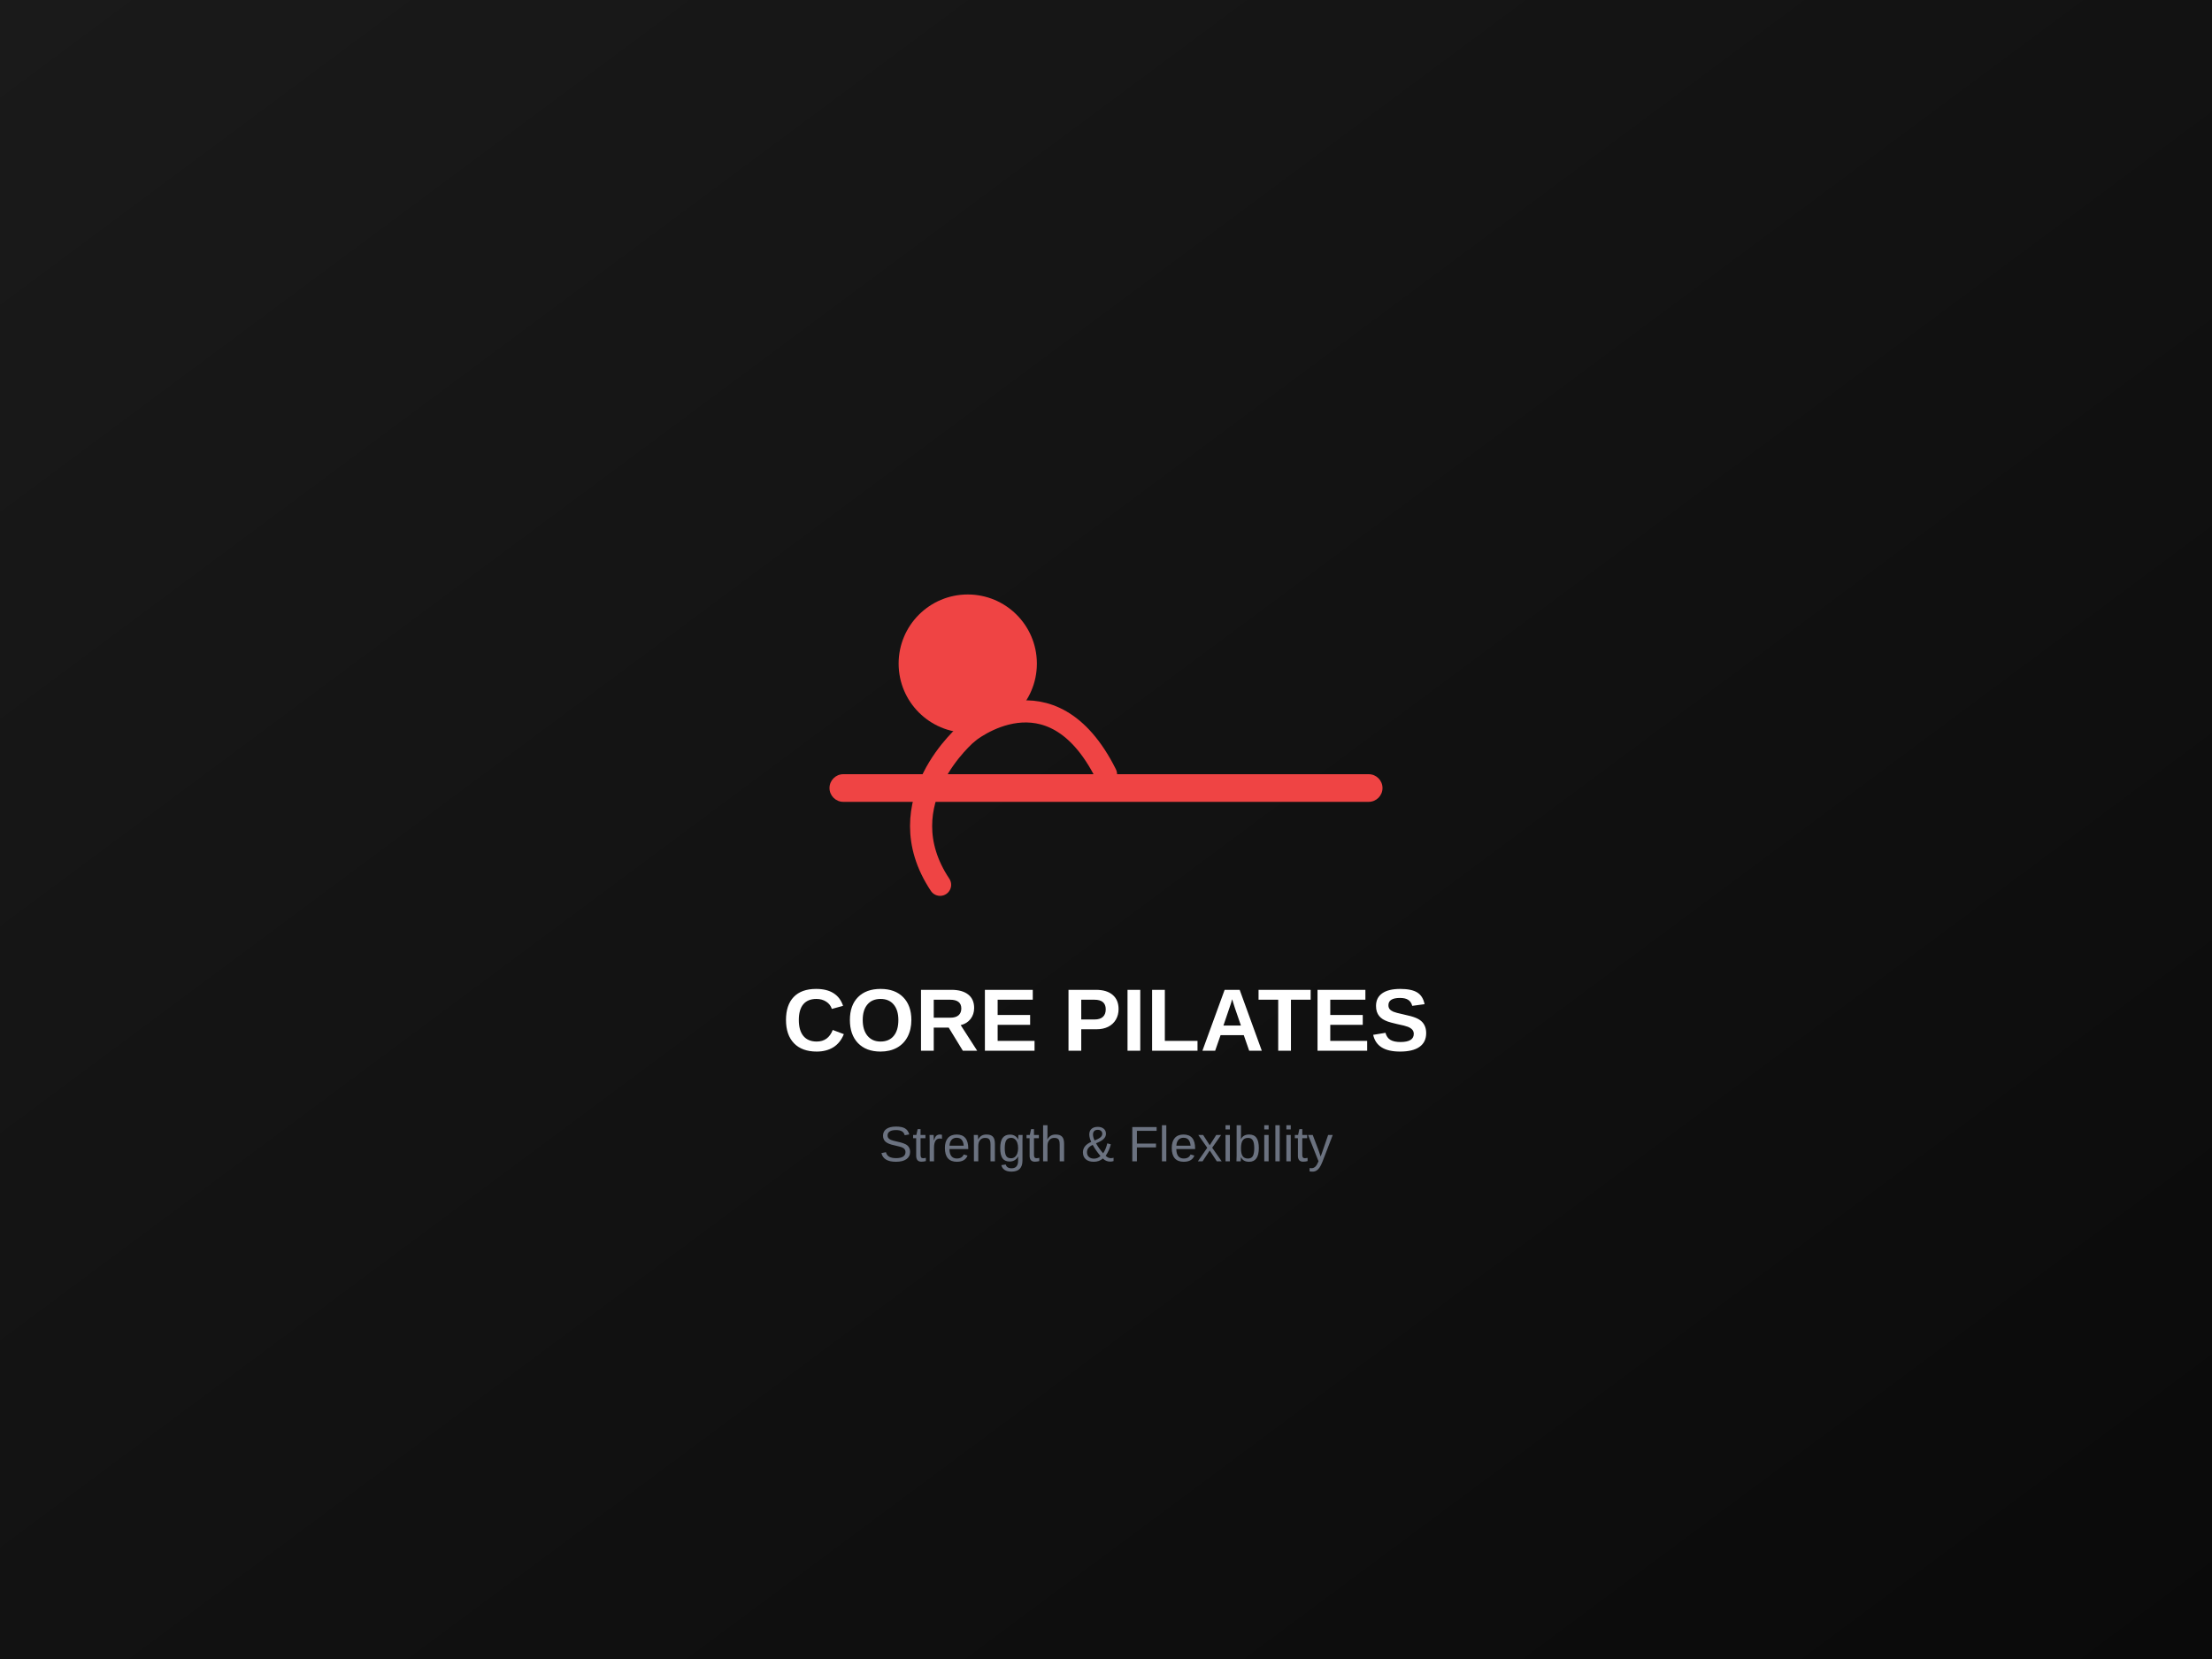
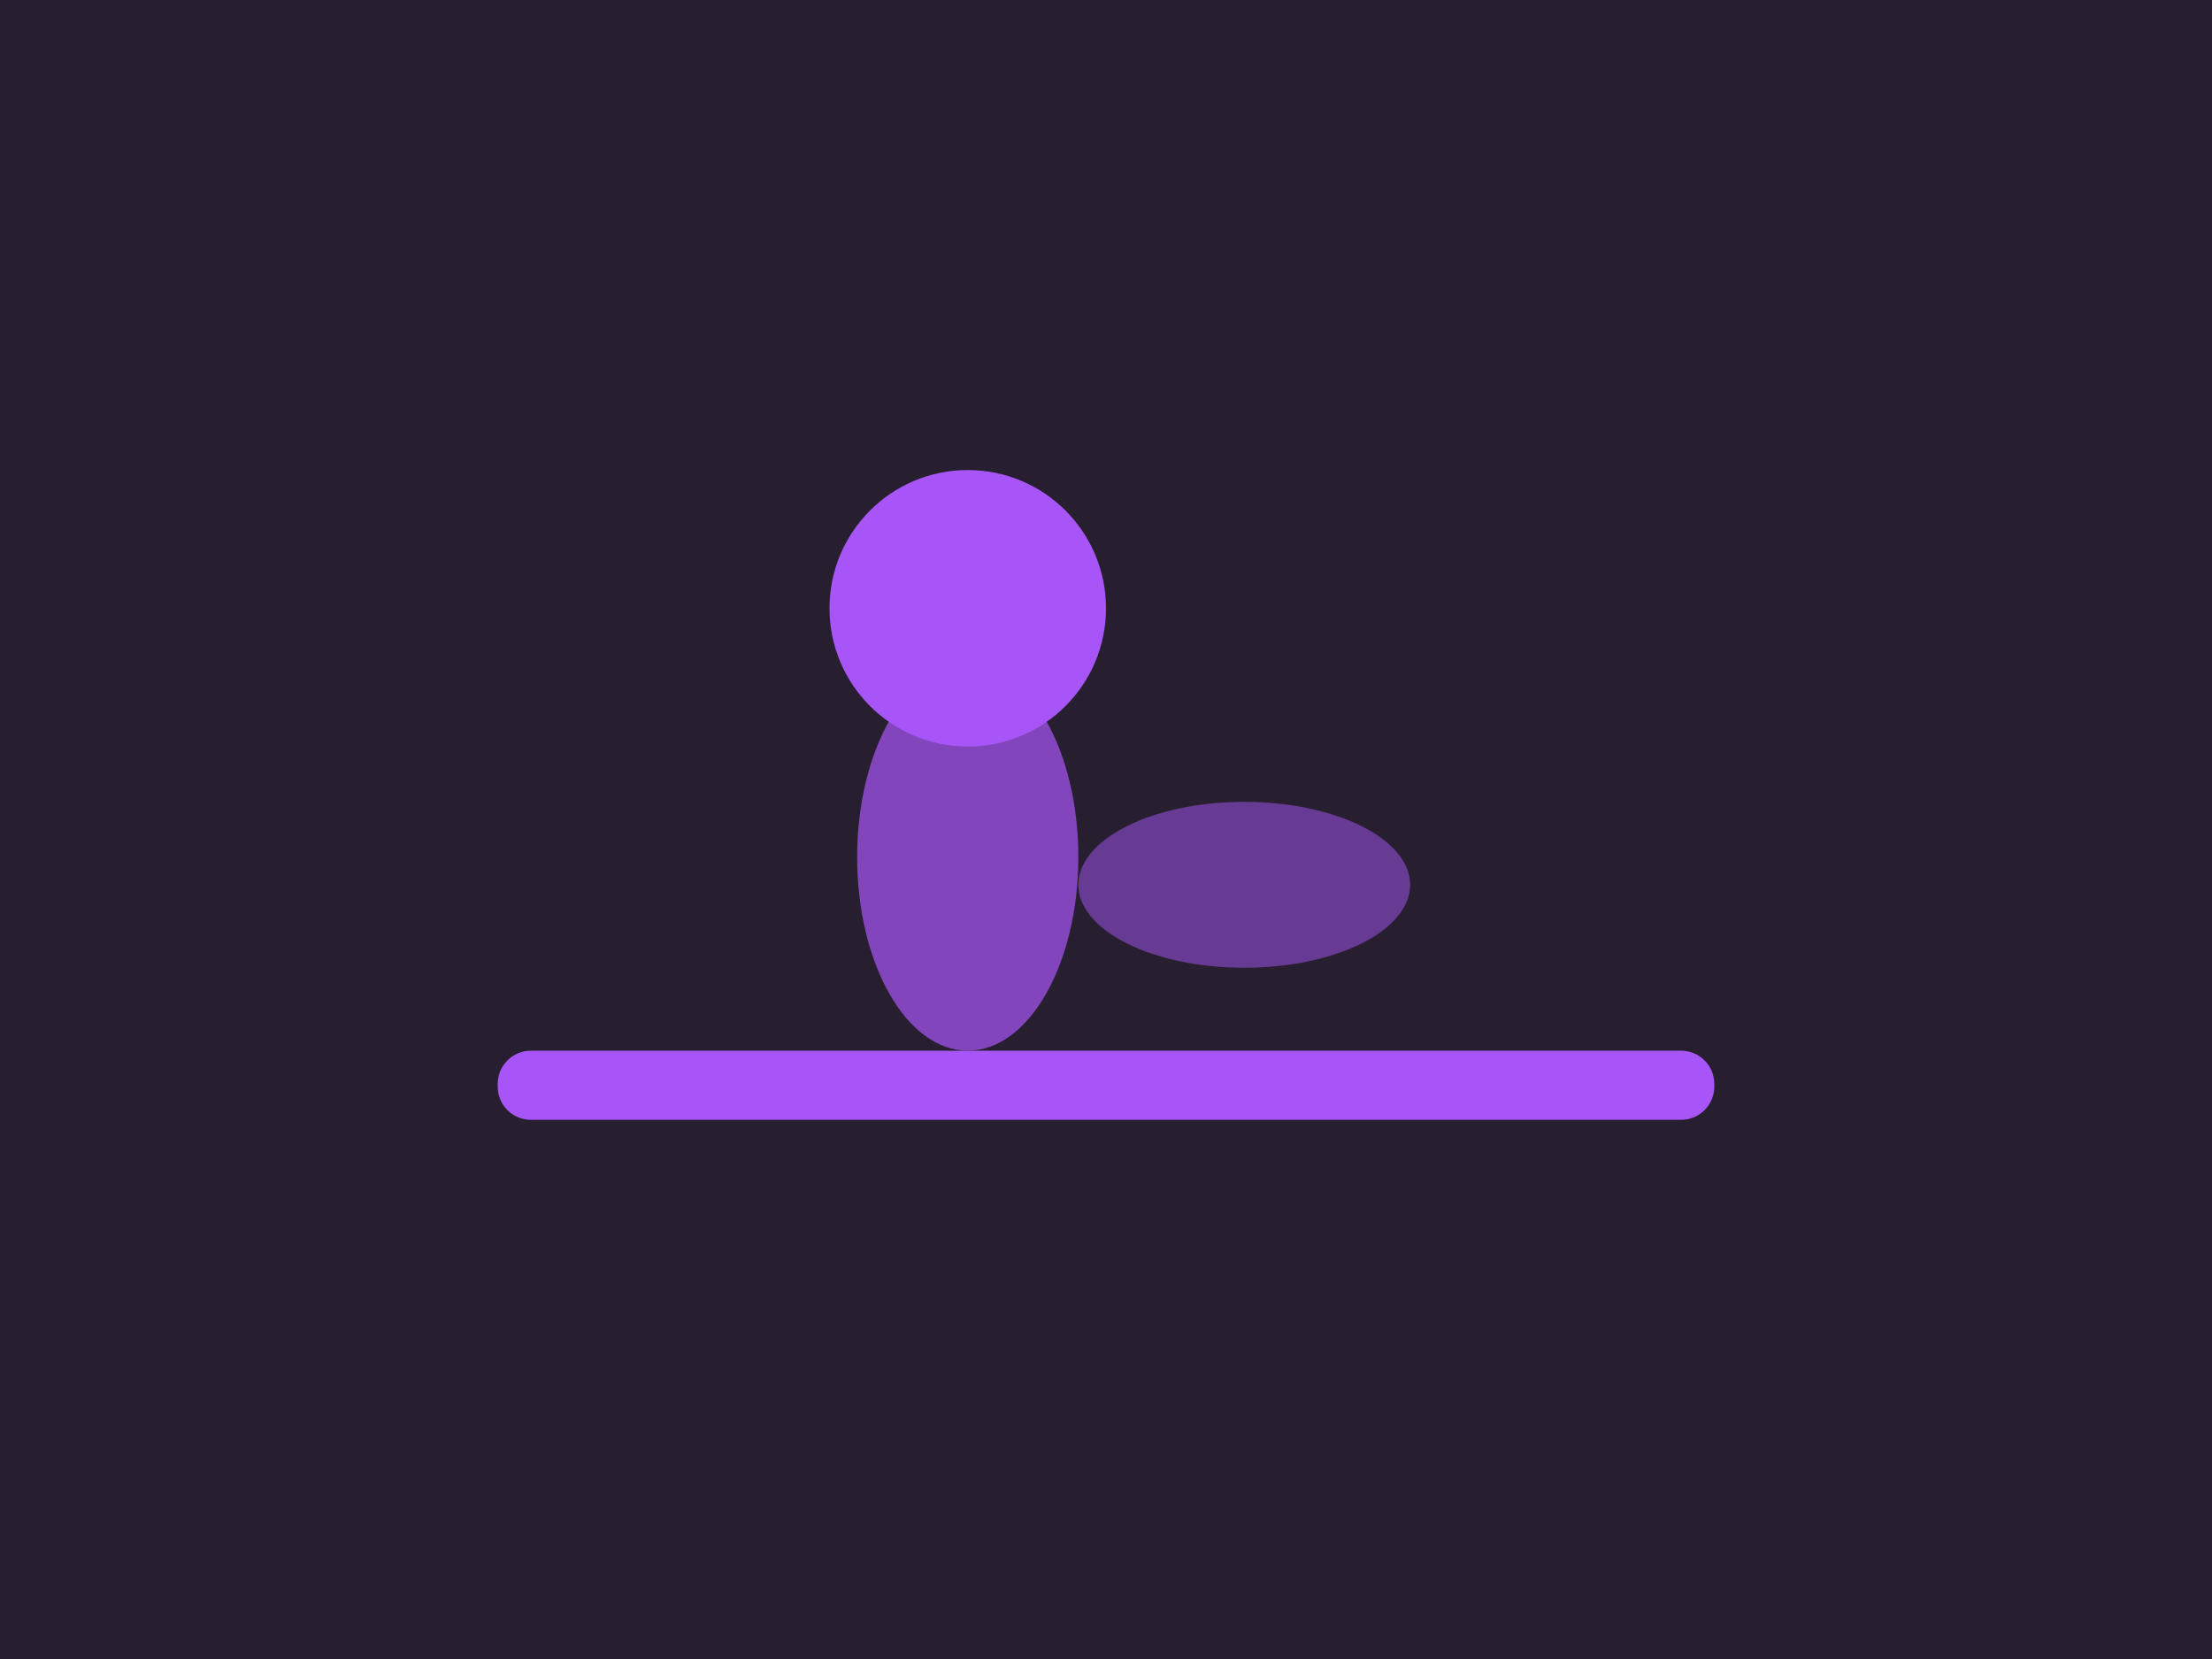
- <svg xmlns="http://www.w3.org/2000/svg" width="800" height="600">
-   <defs>
-     <linearGradient id="bg" x1="0%" y1="0%" x2="100%" y2="100%">
-       <stop offset="0%" style="stop-color:#1a1a1a" />
-       <stop offset="100%" style="stop-color:#0a0a0a" />
-     </linearGradient>
-   </defs>
-   <rect width="800" height="600" fill="url(#bg)" />
-   <rect x="300" y="280" width="200" height="10" rx="5" fill="#EF4444" />
-   <circle cx="350" cy="240" r="25" fill="#EF4444" />
-   <path d="M350 265 C350 265 380 240 400 280" stroke="#EF4444" stroke-width="8" fill="none" stroke-linecap="round" />
-   <path d="M350 265 C350 265 320 290 340 320" stroke="#EF4444" stroke-width="8" fill="none" stroke-linecap="round" />
-   <text x="400" y="380" text-anchor="middle" font-family="Arial, sans-serif" font-size="32" font-weight="bold" fill="white">CORE PILATES</text>
-   <text x="400" y="420" text-anchor="middle" font-family="Arial, sans-serif" font-size="18" fill="#6B7280">Strength &amp; Flexibility</text>
+ <svg xmlns="http://www.w3.org/2000/svg" width="800" height="600" viewBox="0 0 800 600">
+   <rect width="800" height="600" fill="#1a1a1a" />
+   <rect x="0" y="0" width="800" height="600" fill="#A855F7" opacity="0.1" />
+   <rect x="180" y="380" width="440" height="25" rx="12" fill="#A855F7" />
+   <circle cx="350" cy="220" r="50" fill="#A855F7" />
+   <ellipse cx="350" cy="310" rx="40" ry="70" fill="#A855F7" opacity="0.7" />
+   <ellipse cx="450" cy="320" rx="60" ry="30" fill="#A855F7" opacity="0.5" />
</svg>
